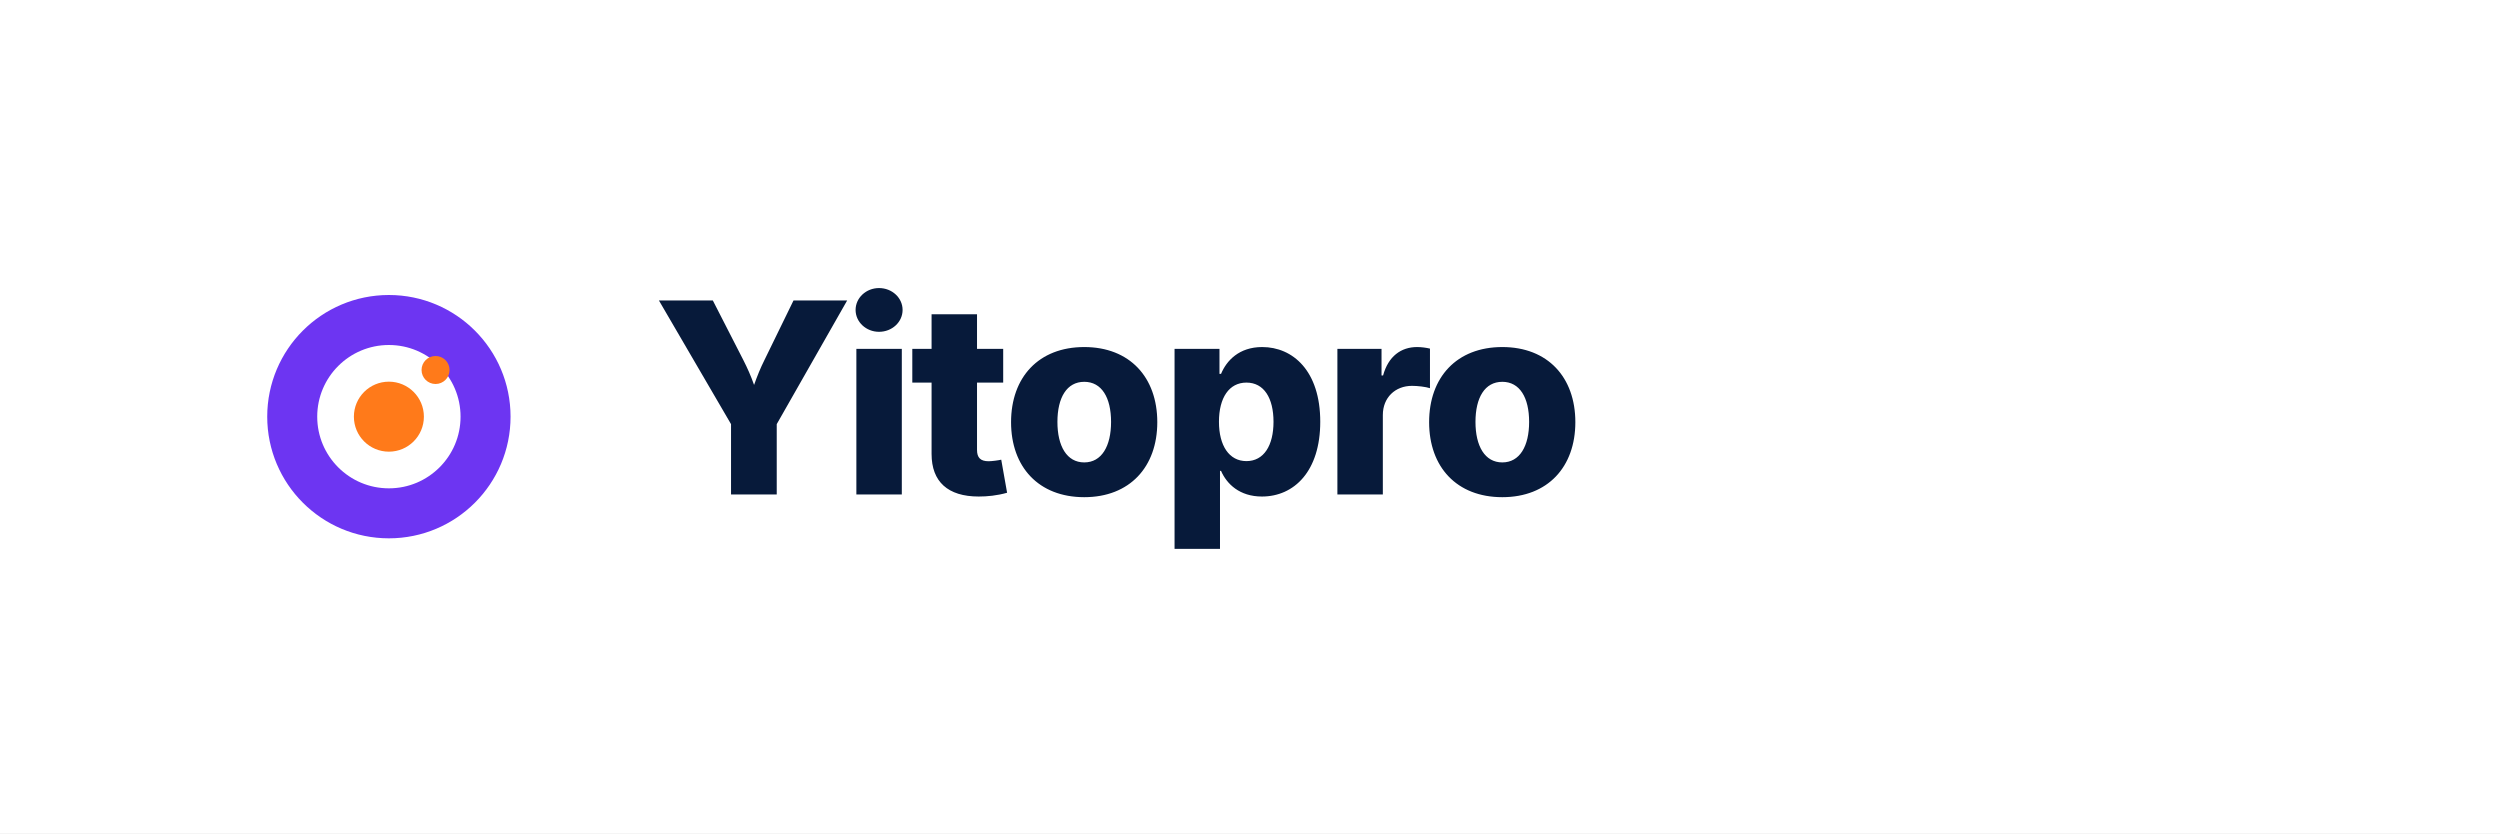
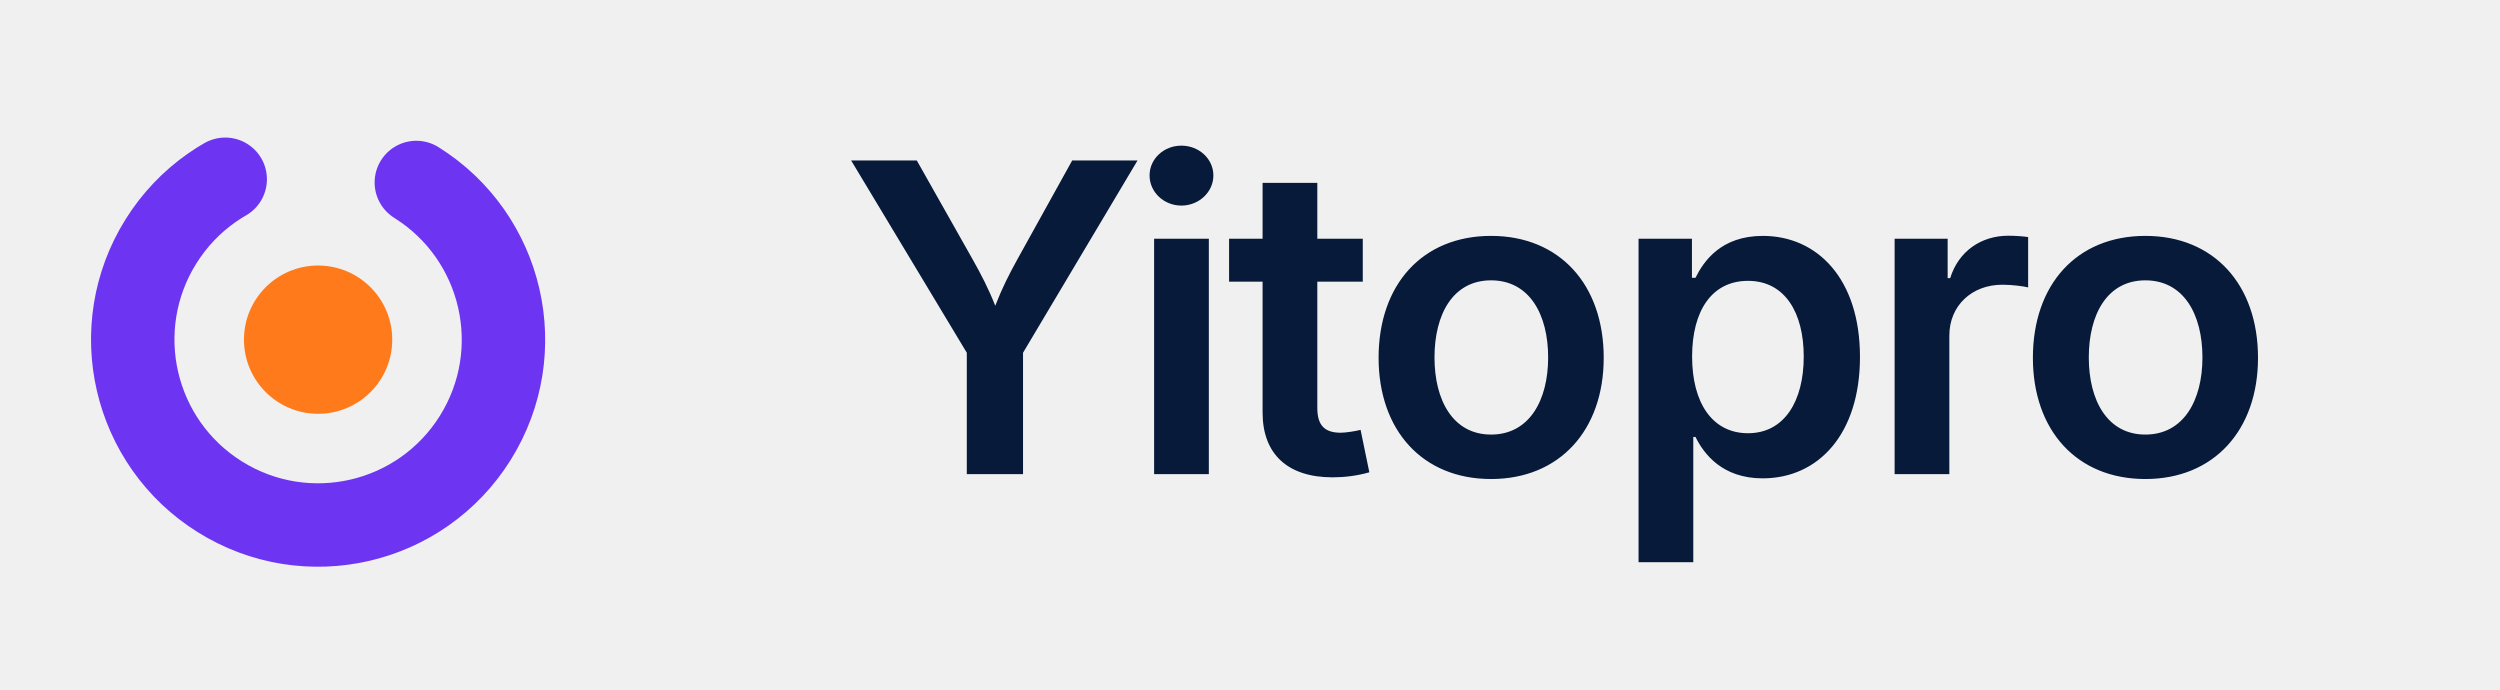
- <svg xmlns="http://www.w3.org/2000/svg" width="900" height="300" viewBox="0 0 900 300" role="img" aria-labelledby="title desc">
-   <rect width="100%" height="100%" fill="#FFFFFF" />
-   <g transform="translate(80 90) scale(1.2)">
-     <circle cx="50" cy="50" r="29" fill="none" stroke="#6D35F2" stroke-width="15" stroke-linecap="round" />
-     <circle cx="50" cy="50" r="10.5" fill="#FF7A1A" />
-     <circle cx="64" cy="36" r="4.2" fill="#FF7A1A" />
+ <svg xmlns="http://www.w3.org/2000/svg" width="232" height="64" viewBox="0 0 232 64" role="img" aria-label="Yitopro logo horizontal">
+   <g transform="translate(2 4) scale(0.86)">
+     <circle cx="32" cy="32" r="20" fill="none" stroke="#6D35F2" stroke-width="9" stroke-linecap="round" stroke-dasharray="104 60" transform="rotate(-58 32 32)" />
+     <circle cx="32" cy="32" r="8" fill="#FF7A1A" />
  </g>
-   <text x="235" y="178" font-family="Inter, Manrope, 'Plus Jakarta Sans', Arial, sans-serif" font-size="96" font-weight="800" fill="#071A3A" letter-spacing="-2.6">Yitopro</text>
+   <text x="78" y="44" font-family="'Fredoka','Baloo 2','Quicksand',system-ui,-apple-system,'Segoe UI',sans-serif" font-size="40" font-weight="600" letter-spacing="-1.2" text-anchor="start" fill="#071A3A">Yitopro</text>
</svg>
